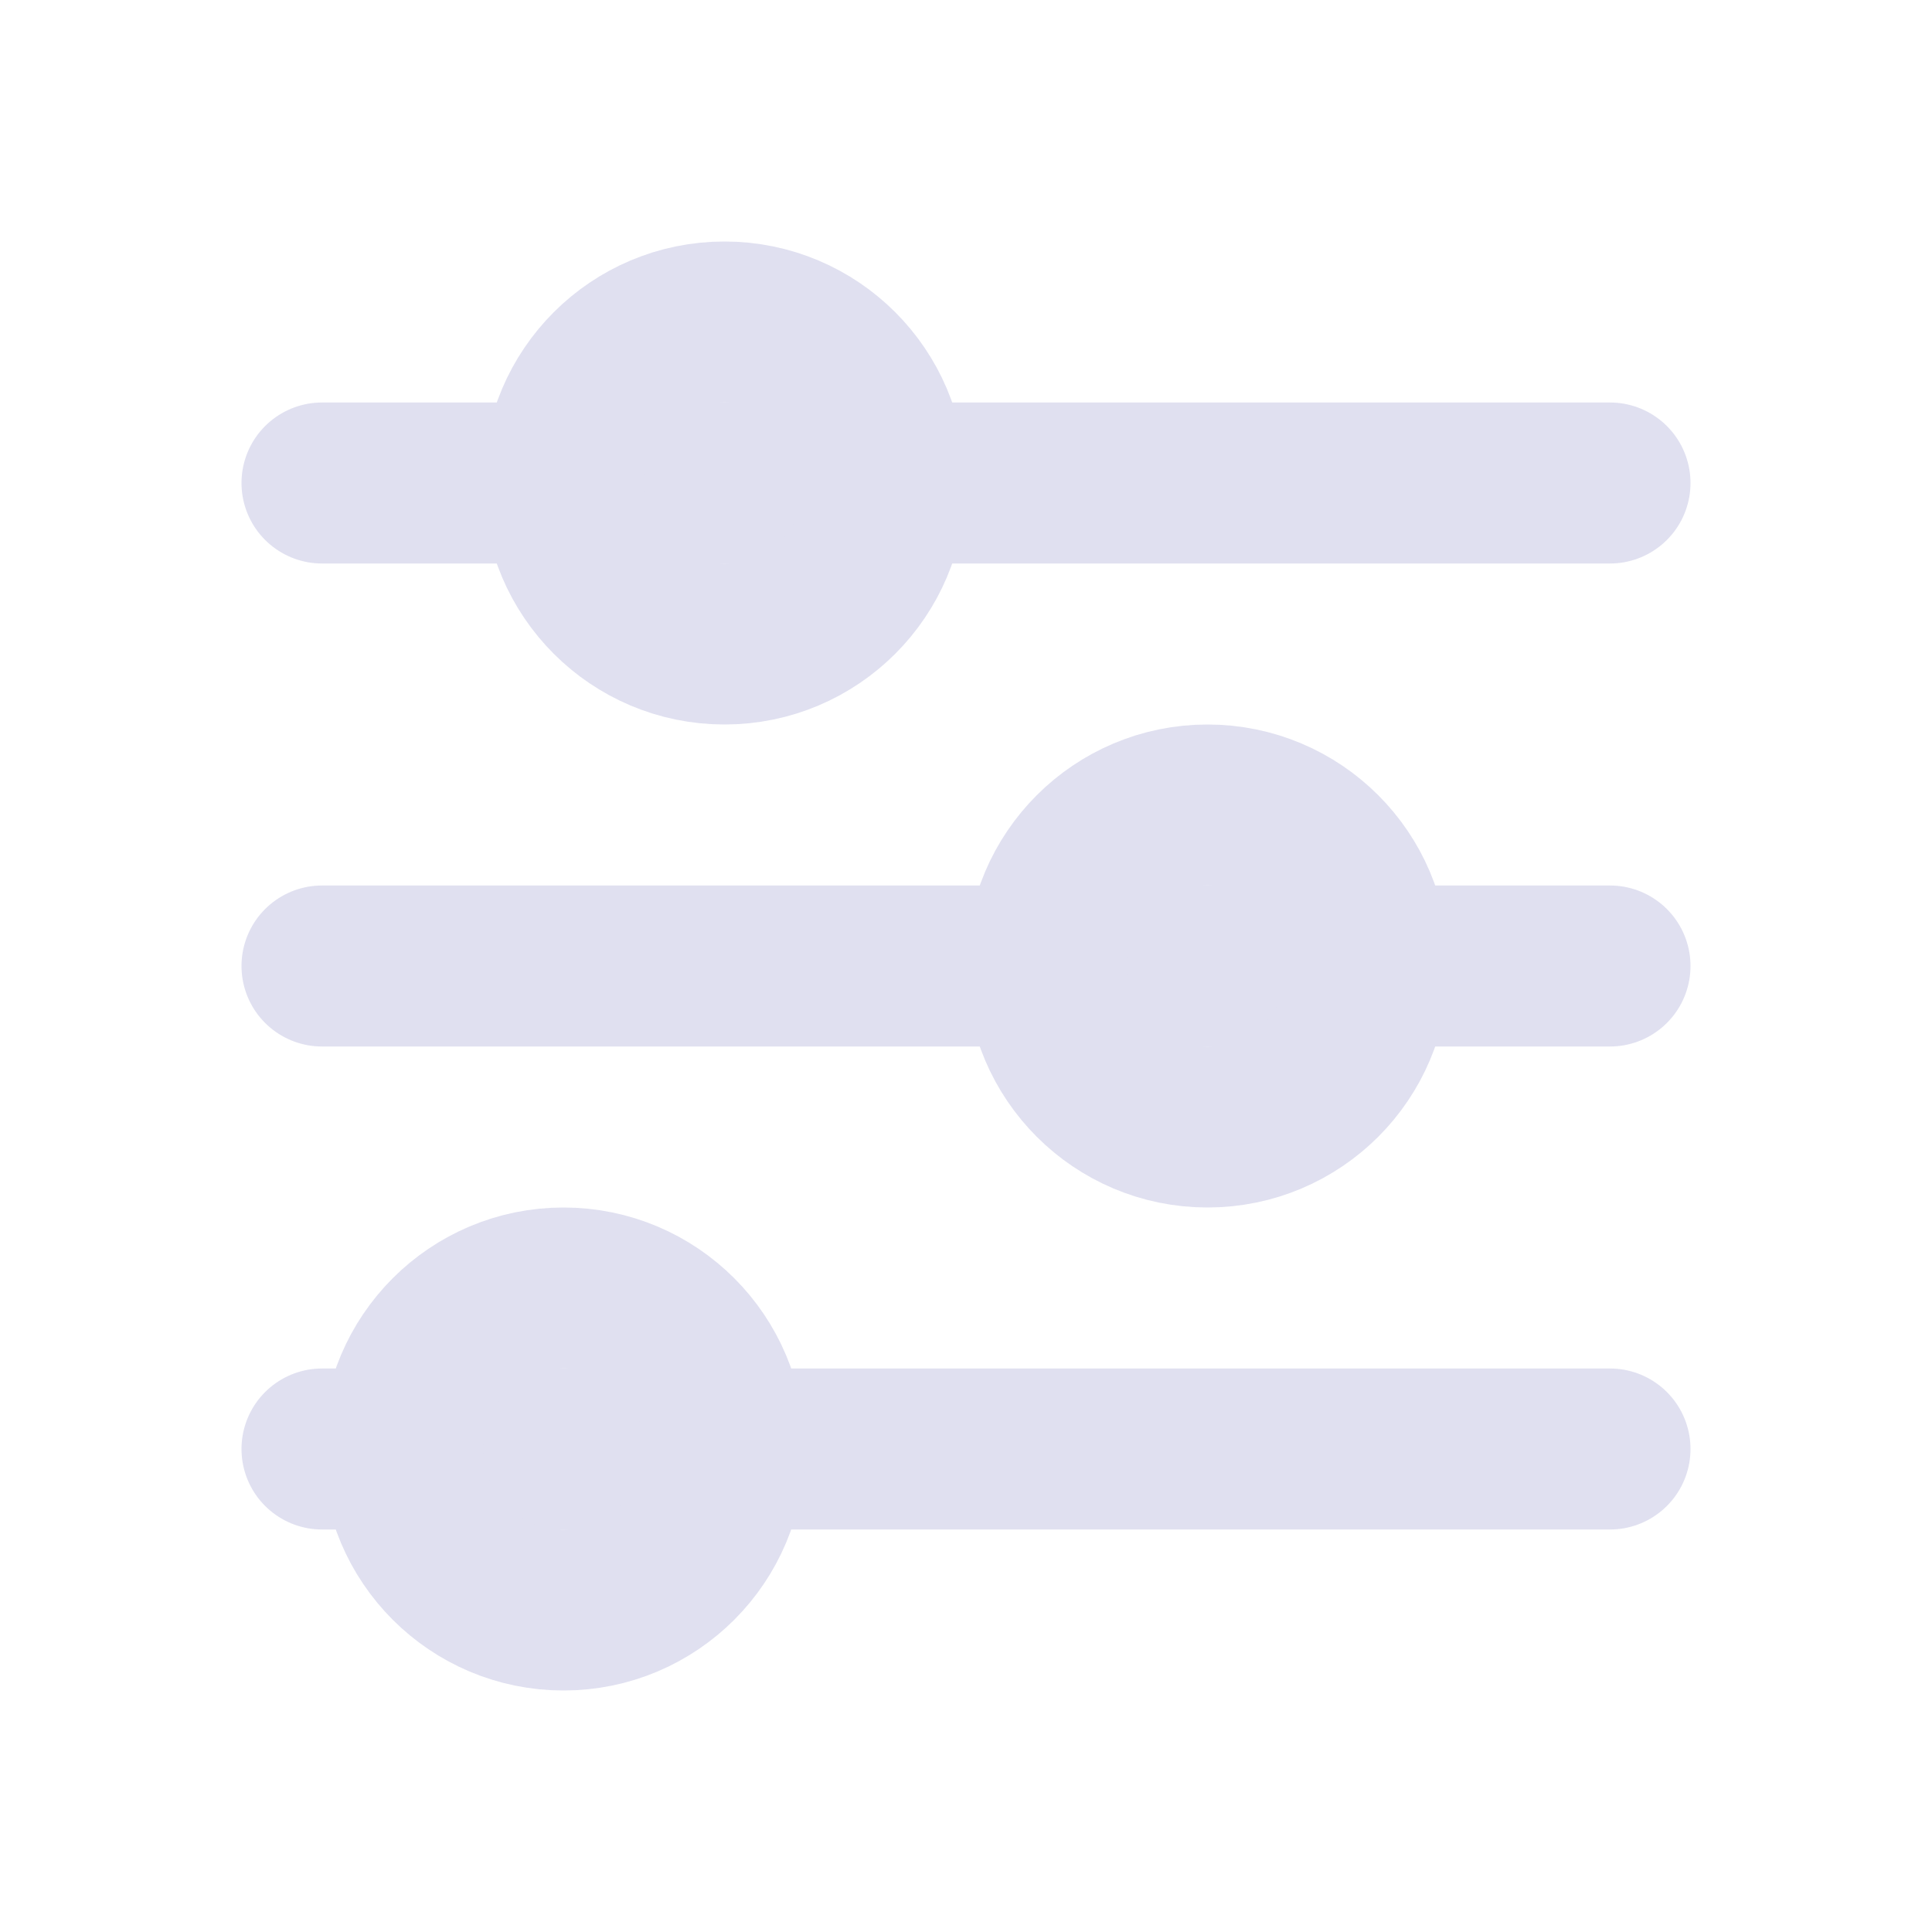
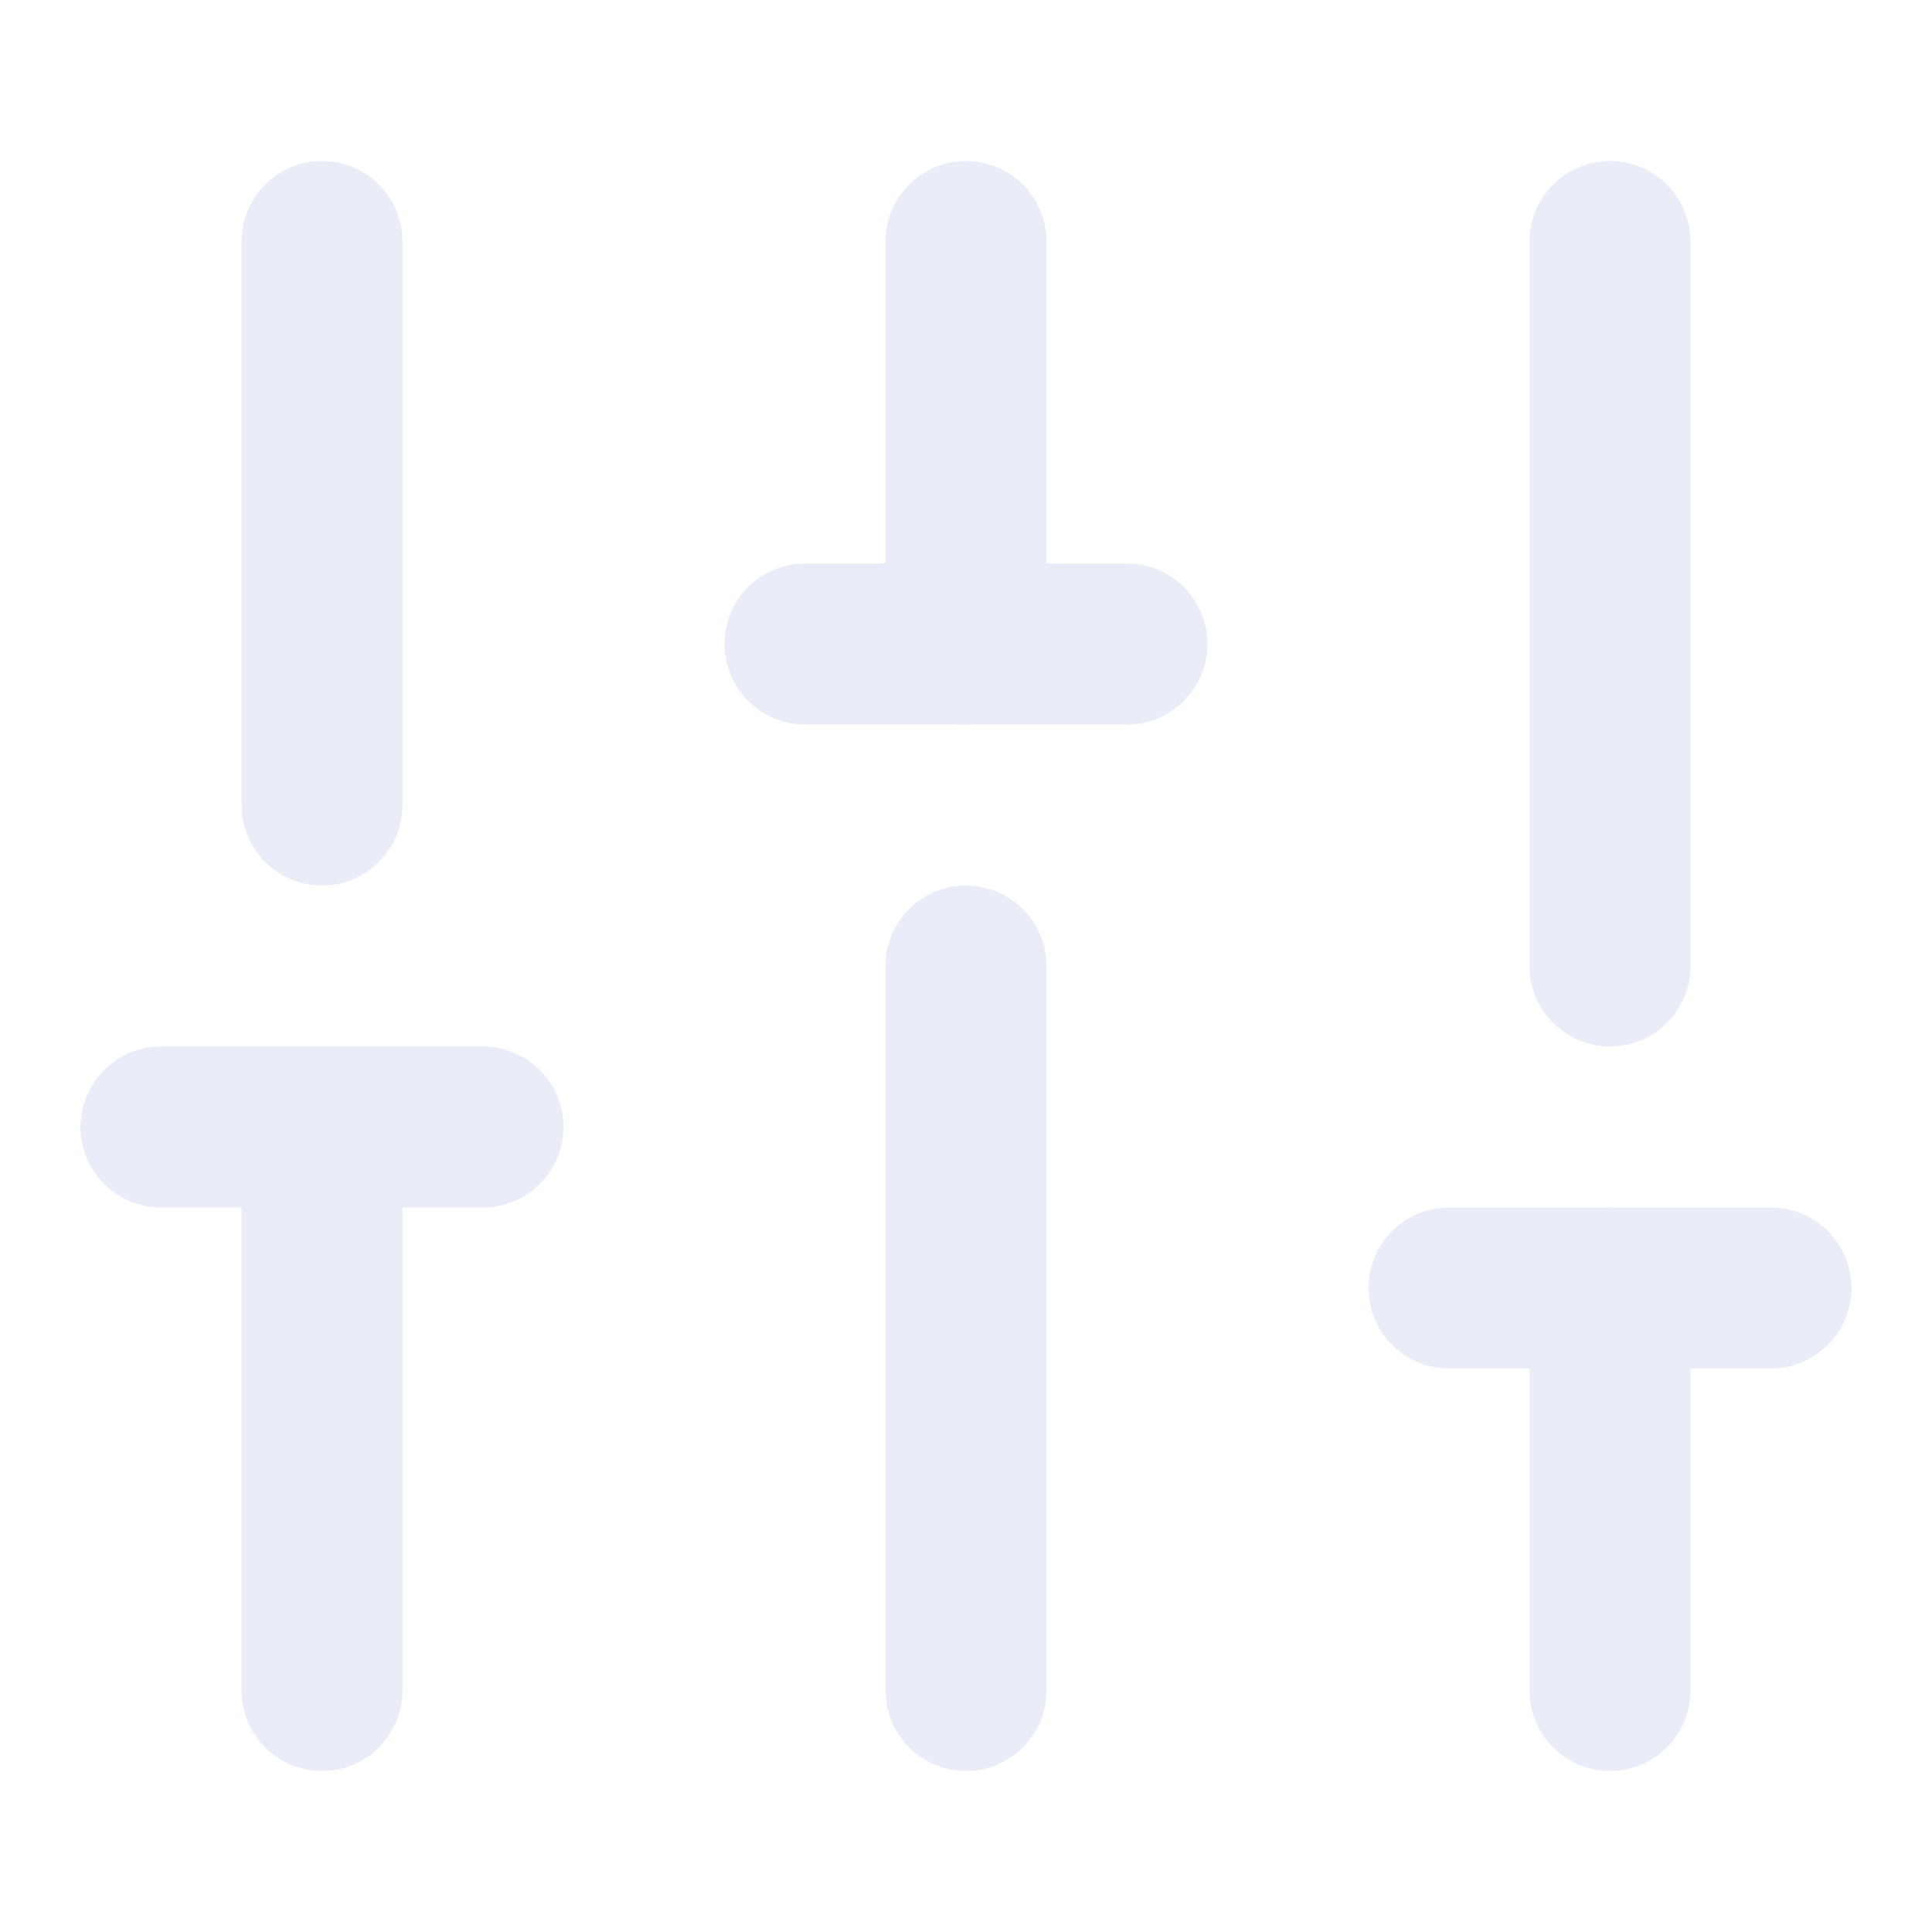
- <svg xmlns="http://www.w3.org/2000/svg" viewBox="0 0 24 24" fill="none" stroke="#e0e0f0" stroke-width="2" stroke-linecap="round" stroke-linejoin="round">
-   <path d="M4 6h16" />
-   <circle cx="9" cy="6" r="2" />
-   <path d="M4 12h16" />
-   <circle cx="15" cy="12" r="2" />
-   <path d="M4 18h16" />
-   <circle cx="7" cy="18" r="2" />
+ <svg xmlns="http://www.w3.org/2000/svg" width="24" height="24" viewBox="0 0 24 24" fill="none" stroke="#e9edf8" stroke-width="2" stroke-linecap="round" stroke-linejoin="round">
+   <line x1="4" y1="21" x2="4" y2="14" />
+   <line x1="4" y1="10" x2="4" y2="3" />
+   <line x1="12" y1="21" x2="12" y2="12" />
+   <line x1="12" y1="8" x2="12" y2="3" />
+   <line x1="20" y1="21" x2="20" y2="16" />
+   <line x1="20" y1="12" x2="20" y2="3" />
+   <line x1="2" y1="14" x2="6" y2="14" />
+   <line x1="10" y1="8" x2="14" y2="8" />
+   <line x1="18" y1="16" x2="22" y2="16" />
</svg>
